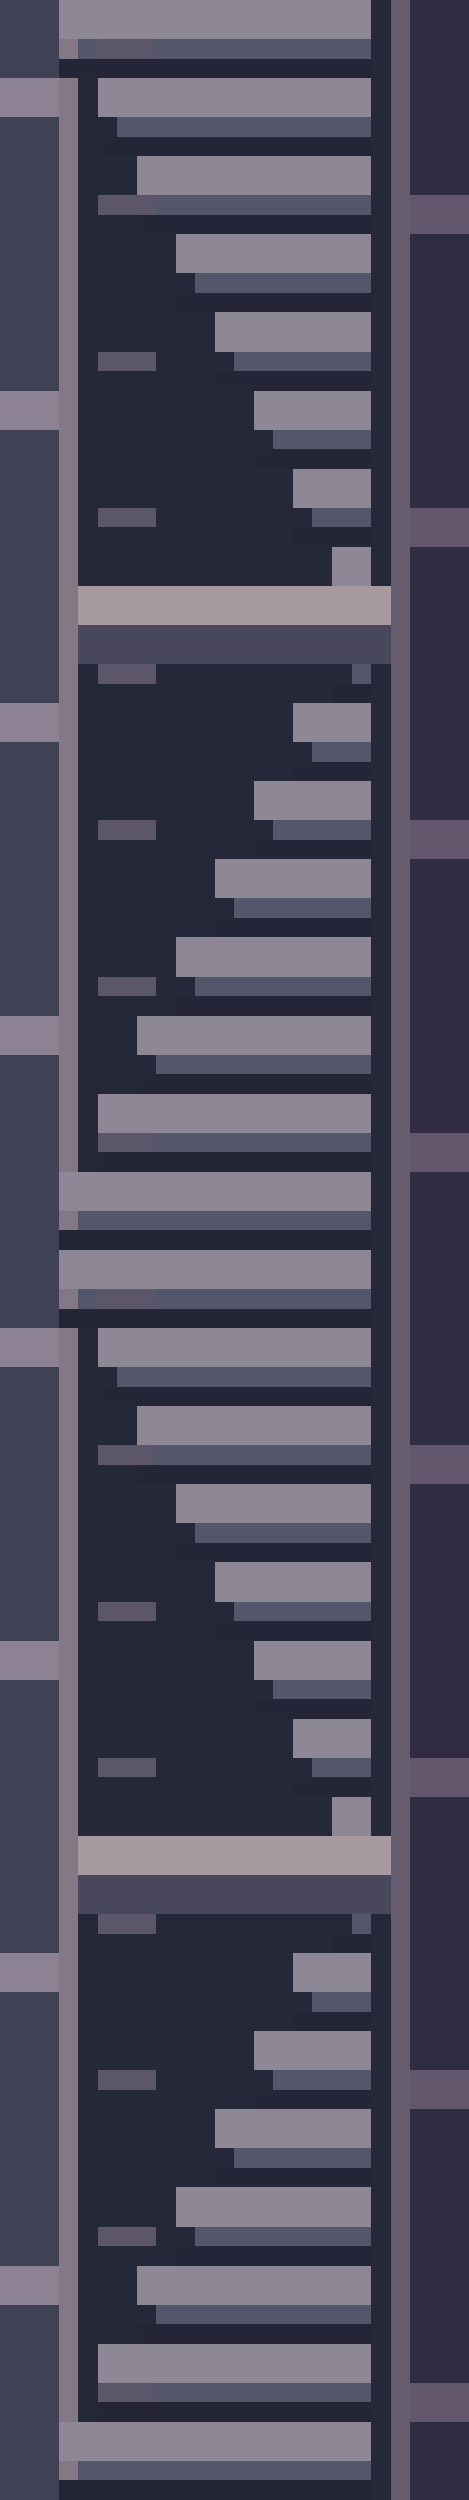
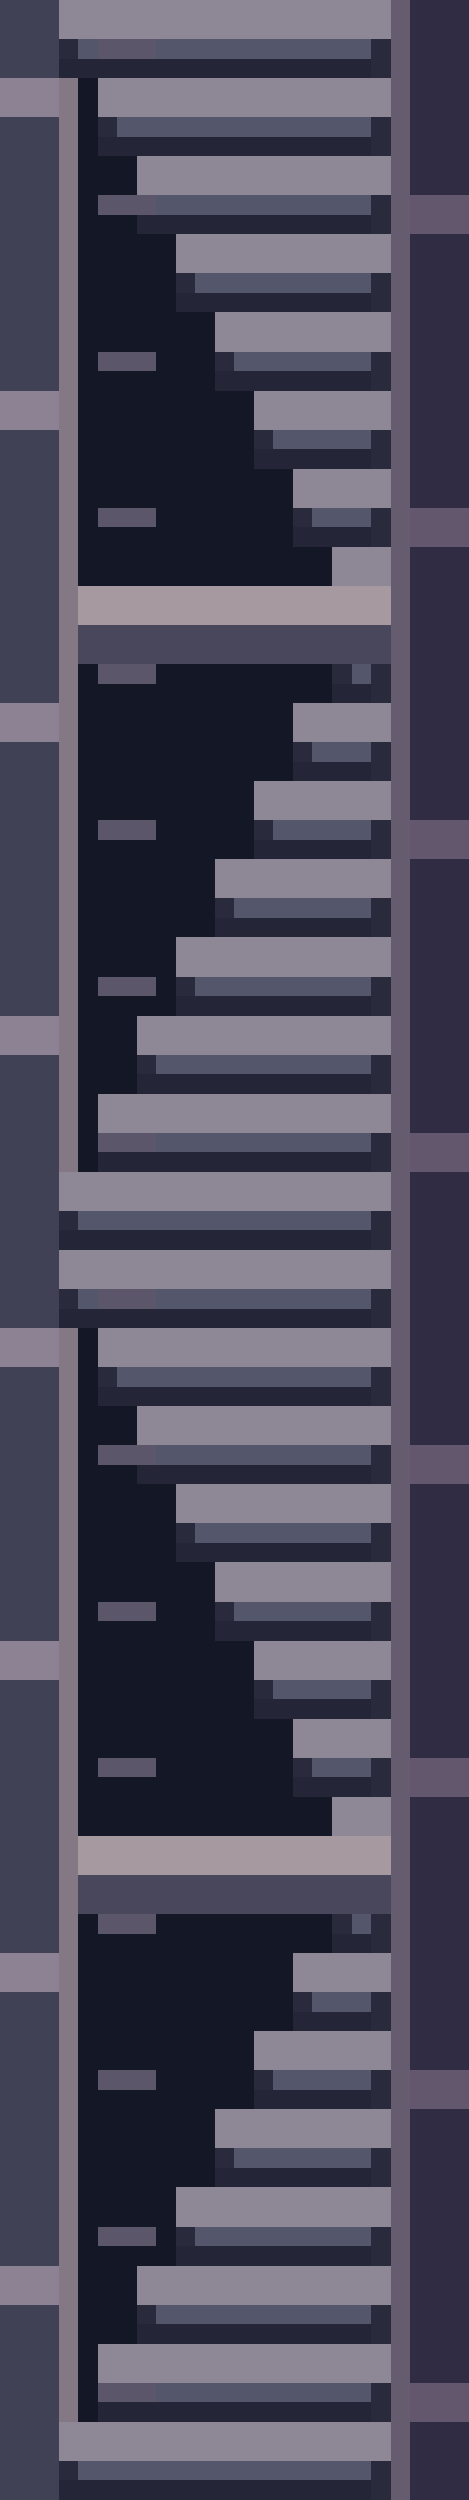
<svg xmlns="http://www.w3.org/2000/svg" width="24" height="128" viewBox="0 0 24 128" shape-rendering="crispEdges">
  <rect x="0" y="0" width="24" height="128" fill="#141725" />
  <rect x="0" y="0" width="3" height="128" fill="#414155" />
  <rect x="21" y="0" width="3" height="128" fill="#302c43" />
  <rect x="3" y="0" width="1" height="128" fill="#847885" />
  <rect x="20" y="0" width="1" height="128" fill="#655c70" />
-   <rect x="4" y="0" width="16" height="4" fill="#252839" />
-   <rect x="3" y="0" width="16" height="2" fill="#8e8796" />
+   <rect x="3" y="0" width="17" height="4" fill="#292b3c" />
+   <rect x="3" y="0" width="17" height="2" fill="#8e8796" />
  <rect x="4" y="2" width="15" height="1" fill="#54566b" />
  <rect x="3" y="3" width="16" height="1" fill="#242637" />
  <rect x="5" y="2" width="3" height="1" fill="#5b566a" />
-   <rect x="4" y="4" width="16" height="4" fill="#252839" />
-   <rect x="5" y="4" width="14" height="2" fill="#8e8796" />
+   <rect x="5" y="4" width="15" height="4" fill="#292b3c" />
+   <rect x="5" y="4" width="15" height="2" fill="#8e8796" />
  <rect x="6" y="6" width="13" height="1" fill="#54566b" />
  <rect x="5" y="7" width="14" height="1" fill="#242637" />
-   <rect x="4" y="8" width="16" height="4" fill="#252839" />
-   <rect x="7" y="8" width="12" height="2" fill="#8e8796" />
+   <rect x="7" y="8" width="13" height="4" fill="#292b3c" />
+   <rect x="7" y="8" width="13" height="2" fill="#8e8796" />
  <rect x="8" y="10" width="11" height="1" fill="#54566b" />
  <rect x="7" y="11" width="12" height="1" fill="#242637" />
  <rect x="5" y="10" width="3" height="1" fill="#5b566a" />
-   <rect x="4" y="12" width="16" height="4" fill="#252839" />
-   <rect x="9" y="12" width="10" height="2" fill="#8e8796" />
+   <rect x="9" y="12" width="11" height="4" fill="#292b3c" />
+   <rect x="9" y="12" width="11" height="2" fill="#8e8796" />
  <rect x="10" y="14" width="9" height="1" fill="#54566b" />
  <rect x="9" y="15" width="10" height="1" fill="#242637" />
-   <rect x="4" y="16" width="16" height="4" fill="#252839" />
-   <rect x="11" y="16" width="8" height="2" fill="#8e8796" />
+   <rect x="11" y="16" width="9" height="4" fill="#292b3c" />
+   <rect x="11" y="16" width="9" height="2" fill="#8e8796" />
  <rect x="12" y="18" width="7" height="1" fill="#54566b" />
  <rect x="11" y="19" width="8" height="1" fill="#242637" />
  <rect x="5" y="18" width="3" height="1" fill="#5b566a" />
-   <rect x="4" y="20" width="16" height="4" fill="#252839" />
-   <rect x="13" y="20" width="6" height="2" fill="#8e8796" />
+   <rect x="13" y="20" width="7" height="4" fill="#292b3c" />
+   <rect x="13" y="20" width="7" height="2" fill="#8e8796" />
  <rect x="14" y="22" width="5" height="1" fill="#54566b" />
  <rect x="13" y="23" width="6" height="1" fill="#242637" />
-   <rect x="4" y="24" width="16" height="4" fill="#252839" />
-   <rect x="15" y="24" width="4" height="2" fill="#8e8796" />
+   <rect x="15" y="24" width="5" height="4" fill="#292b3c" />
+   <rect x="15" y="24" width="5" height="2" fill="#8e8796" />
  <rect x="16" y="26" width="3" height="1" fill="#54566b" />
  <rect x="15" y="27" width="4" height="1" fill="#242637" />
  <rect x="5" y="26" width="3" height="1" fill="#5b566a" />
-   <rect x="4" y="28" width="16" height="4" fill="#252839" />
-   <rect x="17" y="28" width="2" height="2" fill="#8e8796" />
+   <rect x="17" y="28" width="3" height="4" fill="#292b3c" />
+   <rect x="17" y="28" width="3" height="2" fill="#8e8796" />
  <rect x="18" y="30" width="1" height="1" fill="#54566b" />
  <rect x="17" y="31" width="2" height="1" fill="#242637" />
-   <rect x="4" y="32" width="16" height="4" fill="#252839" />
-   <rect x="17" y="32" width="2" height="2" fill="#8e8796" />
+   <rect x="17" y="32" width="3" height="4" fill="#292b3c" />
+   <rect x="17" y="32" width="3" height="2" fill="#8e8796" />
  <rect x="18" y="34" width="1" height="1" fill="#54566b" />
  <rect x="17" y="35" width="2" height="1" fill="#242637" />
  <rect x="5" y="34" width="3" height="1" fill="#5b566a" />
-   <rect x="4" y="36" width="16" height="4" fill="#252839" />
-   <rect x="15" y="36" width="4" height="2" fill="#8e8796" />
+   <rect x="15" y="36" width="5" height="4" fill="#292b3c" />
+   <rect x="15" y="36" width="5" height="2" fill="#8e8796" />
  <rect x="16" y="38" width="3" height="1" fill="#54566b" />
  <rect x="15" y="39" width="4" height="1" fill="#242637" />
-   <rect x="4" y="40" width="16" height="4" fill="#252839" />
-   <rect x="13" y="40" width="6" height="2" fill="#8e8796" />
+   <rect x="13" y="40" width="7" height="4" fill="#292b3c" />
+   <rect x="13" y="40" width="7" height="2" fill="#8e8796" />
  <rect x="14" y="42" width="5" height="1" fill="#54566b" />
  <rect x="13" y="43" width="6" height="1" fill="#242637" />
  <rect x="5" y="42" width="3" height="1" fill="#5b566a" />
-   <rect x="4" y="44" width="16" height="4" fill="#252839" />
-   <rect x="11" y="44" width="8" height="2" fill="#8e8796" />
+   <rect x="11" y="44" width="9" height="4" fill="#292b3c" />
+   <rect x="11" y="44" width="9" height="2" fill="#8e8796" />
  <rect x="12" y="46" width="7" height="1" fill="#54566b" />
  <rect x="11" y="47" width="8" height="1" fill="#242637" />
-   <rect x="4" y="48" width="16" height="4" fill="#252839" />
-   <rect x="9" y="48" width="10" height="2" fill="#8e8796" />
+   <rect x="9" y="48" width="11" height="4" fill="#292b3c" />
+   <rect x="9" y="48" width="11" height="2" fill="#8e8796" />
  <rect x="10" y="50" width="9" height="1" fill="#54566b" />
  <rect x="9" y="51" width="10" height="1" fill="#242637" />
  <rect x="5" y="50" width="3" height="1" fill="#5b566a" />
-   <rect x="4" y="52" width="16" height="4" fill="#252839" />
-   <rect x="7" y="52" width="12" height="2" fill="#8e8796" />
+   <rect x="7" y="52" width="13" height="4" fill="#292b3c" />
+   <rect x="7" y="52" width="13" height="2" fill="#8e8796" />
  <rect x="8" y="54" width="11" height="1" fill="#54566b" />
  <rect x="7" y="55" width="12" height="1" fill="#242637" />
-   <rect x="4" y="56" width="16" height="4" fill="#252839" />
-   <rect x="5" y="56" width="14" height="2" fill="#8e8796" />
+   <rect x="5" y="56" width="15" height="4" fill="#292b3c" />
+   <rect x="5" y="56" width="15" height="2" fill="#8e8796" />
  <rect x="6" y="58" width="13" height="1" fill="#54566b" />
  <rect x="5" y="59" width="14" height="1" fill="#242637" />
  <rect x="5" y="58" width="3" height="1" fill="#5b566a" />
-   <rect x="4" y="60" width="16" height="4" fill="#252839" />
-   <rect x="3" y="60" width="16" height="2" fill="#8e8796" />
+   <rect x="3" y="60" width="17" height="4" fill="#292b3c" />
+   <rect x="3" y="60" width="17" height="2" fill="#8e8796" />
  <rect x="4" y="62" width="15" height="1" fill="#54566b" />
  <rect x="3" y="63" width="16" height="1" fill="#242637" />
  <rect x="4" y="30" width="16" height="2" fill="#a69aa0" />
  <rect x="4" y="32" width="16" height="2" fill="#49475c" />
-   <rect x="4" y="64" width="16" height="4" fill="#252839" />
-   <rect x="3" y="64" width="16" height="2" fill="#8e8796" />
+   <rect x="3" y="64" width="17" height="4" fill="#292b3c" />
+   <rect x="3" y="64" width="17" height="2" fill="#8e8796" />
  <rect x="4" y="66" width="15" height="1" fill="#54566b" />
  <rect x="3" y="67" width="16" height="1" fill="#242637" />
  <rect x="5" y="66" width="3" height="1" fill="#5b566a" />
-   <rect x="4" y="68" width="16" height="4" fill="#252839" />
-   <rect x="5" y="68" width="14" height="2" fill="#8e8796" />
+   <rect x="5" y="68" width="15" height="4" fill="#292b3c" />
+   <rect x="5" y="68" width="15" height="2" fill="#8e8796" />
  <rect x="6" y="70" width="13" height="1" fill="#54566b" />
  <rect x="5" y="71" width="14" height="1" fill="#242637" />
-   <rect x="4" y="72" width="16" height="4" fill="#252839" />
-   <rect x="7" y="72" width="12" height="2" fill="#8e8796" />
+   <rect x="7" y="72" width="13" height="4" fill="#292b3c" />
+   <rect x="7" y="72" width="13" height="2" fill="#8e8796" />
  <rect x="8" y="74" width="11" height="1" fill="#54566b" />
  <rect x="7" y="75" width="12" height="1" fill="#242637" />
  <rect x="5" y="74" width="3" height="1" fill="#5b566a" />
-   <rect x="4" y="76" width="16" height="4" fill="#252839" />
-   <rect x="9" y="76" width="10" height="2" fill="#8e8796" />
+   <rect x="9" y="76" width="11" height="4" fill="#292b3c" />
+   <rect x="9" y="76" width="11" height="2" fill="#8e8796" />
  <rect x="10" y="78" width="9" height="1" fill="#54566b" />
  <rect x="9" y="79" width="10" height="1" fill="#242637" />
-   <rect x="4" y="80" width="16" height="4" fill="#252839" />
-   <rect x="11" y="80" width="8" height="2" fill="#8e8796" />
+   <rect x="11" y="80" width="9" height="4" fill="#292b3c" />
+   <rect x="11" y="80" width="9" height="2" fill="#8e8796" />
  <rect x="12" y="82" width="7" height="1" fill="#54566b" />
  <rect x="11" y="83" width="8" height="1" fill="#242637" />
  <rect x="5" y="82" width="3" height="1" fill="#5b566a" />
-   <rect x="4" y="84" width="16" height="4" fill="#252839" />
-   <rect x="13" y="84" width="6" height="2" fill="#8e8796" />
+   <rect x="13" y="84" width="7" height="4" fill="#292b3c" />
+   <rect x="13" y="84" width="7" height="2" fill="#8e8796" />
  <rect x="14" y="86" width="5" height="1" fill="#54566b" />
  <rect x="13" y="87" width="6" height="1" fill="#242637" />
-   <rect x="4" y="88" width="16" height="4" fill="#252839" />
-   <rect x="15" y="88" width="4" height="2" fill="#8e8796" />
+   <rect x="15" y="88" width="5" height="4" fill="#292b3c" />
+   <rect x="15" y="88" width="5" height="2" fill="#8e8796" />
  <rect x="16" y="90" width="3" height="1" fill="#54566b" />
  <rect x="15" y="91" width="4" height="1" fill="#242637" />
  <rect x="5" y="90" width="3" height="1" fill="#5b566a" />
-   <rect x="4" y="92" width="16" height="4" fill="#252839" />
-   <rect x="17" y="92" width="2" height="2" fill="#8e8796" />
+   <rect x="17" y="92" width="3" height="4" fill="#292b3c" />
+   <rect x="17" y="92" width="3" height="2" fill="#8e8796" />
  <rect x="18" y="94" width="1" height="1" fill="#54566b" />
  <rect x="17" y="95" width="2" height="1" fill="#242637" />
-   <rect x="4" y="96" width="16" height="4" fill="#252839" />
-   <rect x="17" y="96" width="2" height="2" fill="#8e8796" />
+   <rect x="17" y="96" width="3" height="4" fill="#292b3c" />
+   <rect x="17" y="96" width="3" height="2" fill="#8e8796" />
  <rect x="18" y="98" width="1" height="1" fill="#54566b" />
  <rect x="17" y="99" width="2" height="1" fill="#242637" />
  <rect x="5" y="98" width="3" height="1" fill="#5b566a" />
-   <rect x="4" y="100" width="16" height="4" fill="#252839" />
-   <rect x="15" y="100" width="4" height="2" fill="#8e8796" />
+   <rect x="15" y="100" width="5" height="4" fill="#292b3c" />
+   <rect x="15" y="100" width="5" height="2" fill="#8e8796" />
  <rect x="16" y="102" width="3" height="1" fill="#54566b" />
  <rect x="15" y="103" width="4" height="1" fill="#242637" />
-   <rect x="4" y="104" width="16" height="4" fill="#252839" />
-   <rect x="13" y="104" width="6" height="2" fill="#8e8796" />
+   <rect x="13" y="104" width="7" height="4" fill="#292b3c" />
+   <rect x="13" y="104" width="7" height="2" fill="#8e8796" />
  <rect x="14" y="106" width="5" height="1" fill="#54566b" />
  <rect x="13" y="107" width="6" height="1" fill="#242637" />
  <rect x="5" y="106" width="3" height="1" fill="#5b566a" />
-   <rect x="4" y="108" width="16" height="4" fill="#252839" />
-   <rect x="11" y="108" width="8" height="2" fill="#8e8796" />
+   <rect x="11" y="108" width="9" height="4" fill="#292b3c" />
+   <rect x="11" y="108" width="9" height="2" fill="#8e8796" />
  <rect x="12" y="110" width="7" height="1" fill="#54566b" />
  <rect x="11" y="111" width="8" height="1" fill="#242637" />
-   <rect x="4" y="112" width="16" height="4" fill="#252839" />
-   <rect x="9" y="112" width="10" height="2" fill="#8e8796" />
+   <rect x="9" y="112" width="11" height="4" fill="#292b3c" />
+   <rect x="9" y="112" width="11" height="2" fill="#8e8796" />
  <rect x="10" y="114" width="9" height="1" fill="#54566b" />
  <rect x="9" y="115" width="10" height="1" fill="#242637" />
  <rect x="5" y="114" width="3" height="1" fill="#5b566a" />
-   <rect x="4" y="116" width="16" height="4" fill="#252839" />
-   <rect x="7" y="116" width="12" height="2" fill="#8e8796" />
+   <rect x="7" y="116" width="13" height="4" fill="#292b3c" />
+   <rect x="7" y="116" width="13" height="2" fill="#8e8796" />
  <rect x="8" y="118" width="11" height="1" fill="#54566b" />
  <rect x="7" y="119" width="12" height="1" fill="#242637" />
-   <rect x="4" y="120" width="16" height="4" fill="#252839" />
-   <rect x="5" y="120" width="14" height="2" fill="#8e8796" />
+   <rect x="5" y="120" width="15" height="4" fill="#292b3c" />
+   <rect x="5" y="120" width="15" height="2" fill="#8e8796" />
  <rect x="6" y="122" width="13" height="1" fill="#54566b" />
  <rect x="5" y="123" width="14" height="1" fill="#242637" />
  <rect x="5" y="122" width="3" height="1" fill="#5b566a" />
-   <rect x="4" y="124" width="16" height="4" fill="#252839" />
-   <rect x="3" y="124" width="16" height="2" fill="#8e8796" />
+   <rect x="3" y="124" width="17" height="4" fill="#292b3c" />
+   <rect x="3" y="124" width="17" height="2" fill="#8e8796" />
  <rect x="4" y="126" width="15" height="1" fill="#54566b" />
  <rect x="3" y="127" width="16" height="1" fill="#242637" />
  <rect x="4" y="94" width="16" height="2" fill="#a69aa0" />
  <rect x="4" y="96" width="16" height="2" fill="#49475c" />
  <rect x="0" y="4" width="3" height="2" fill="#8d8293" />
  <rect x="21" y="10" width="3" height="2" fill="#62576d" />
  <rect x="0" y="20" width="3" height="2" fill="#8d8293" />
  <rect x="21" y="26" width="3" height="2" fill="#62576d" />
  <rect x="0" y="36" width="3" height="2" fill="#8d8293" />
  <rect x="21" y="42" width="3" height="2" fill="#62576d" />
  <rect x="0" y="52" width="3" height="2" fill="#8d8293" />
  <rect x="21" y="58" width="3" height="2" fill="#62576d" />
  <rect x="0" y="68" width="3" height="2" fill="#8d8293" />
  <rect x="21" y="74" width="3" height="2" fill="#62576d" />
  <rect x="0" y="84" width="3" height="2" fill="#8d8293" />
  <rect x="21" y="90" width="3" height="2" fill="#62576d" />
  <rect x="0" y="100" width="3" height="2" fill="#8d8293" />
  <rect x="21" y="106" width="3" height="2" fill="#62576d" />
  <rect x="0" y="116" width="3" height="2" fill="#8d8293" />
  <rect x="21" y="122" width="3" height="2" fill="#62576d" />
</svg>
